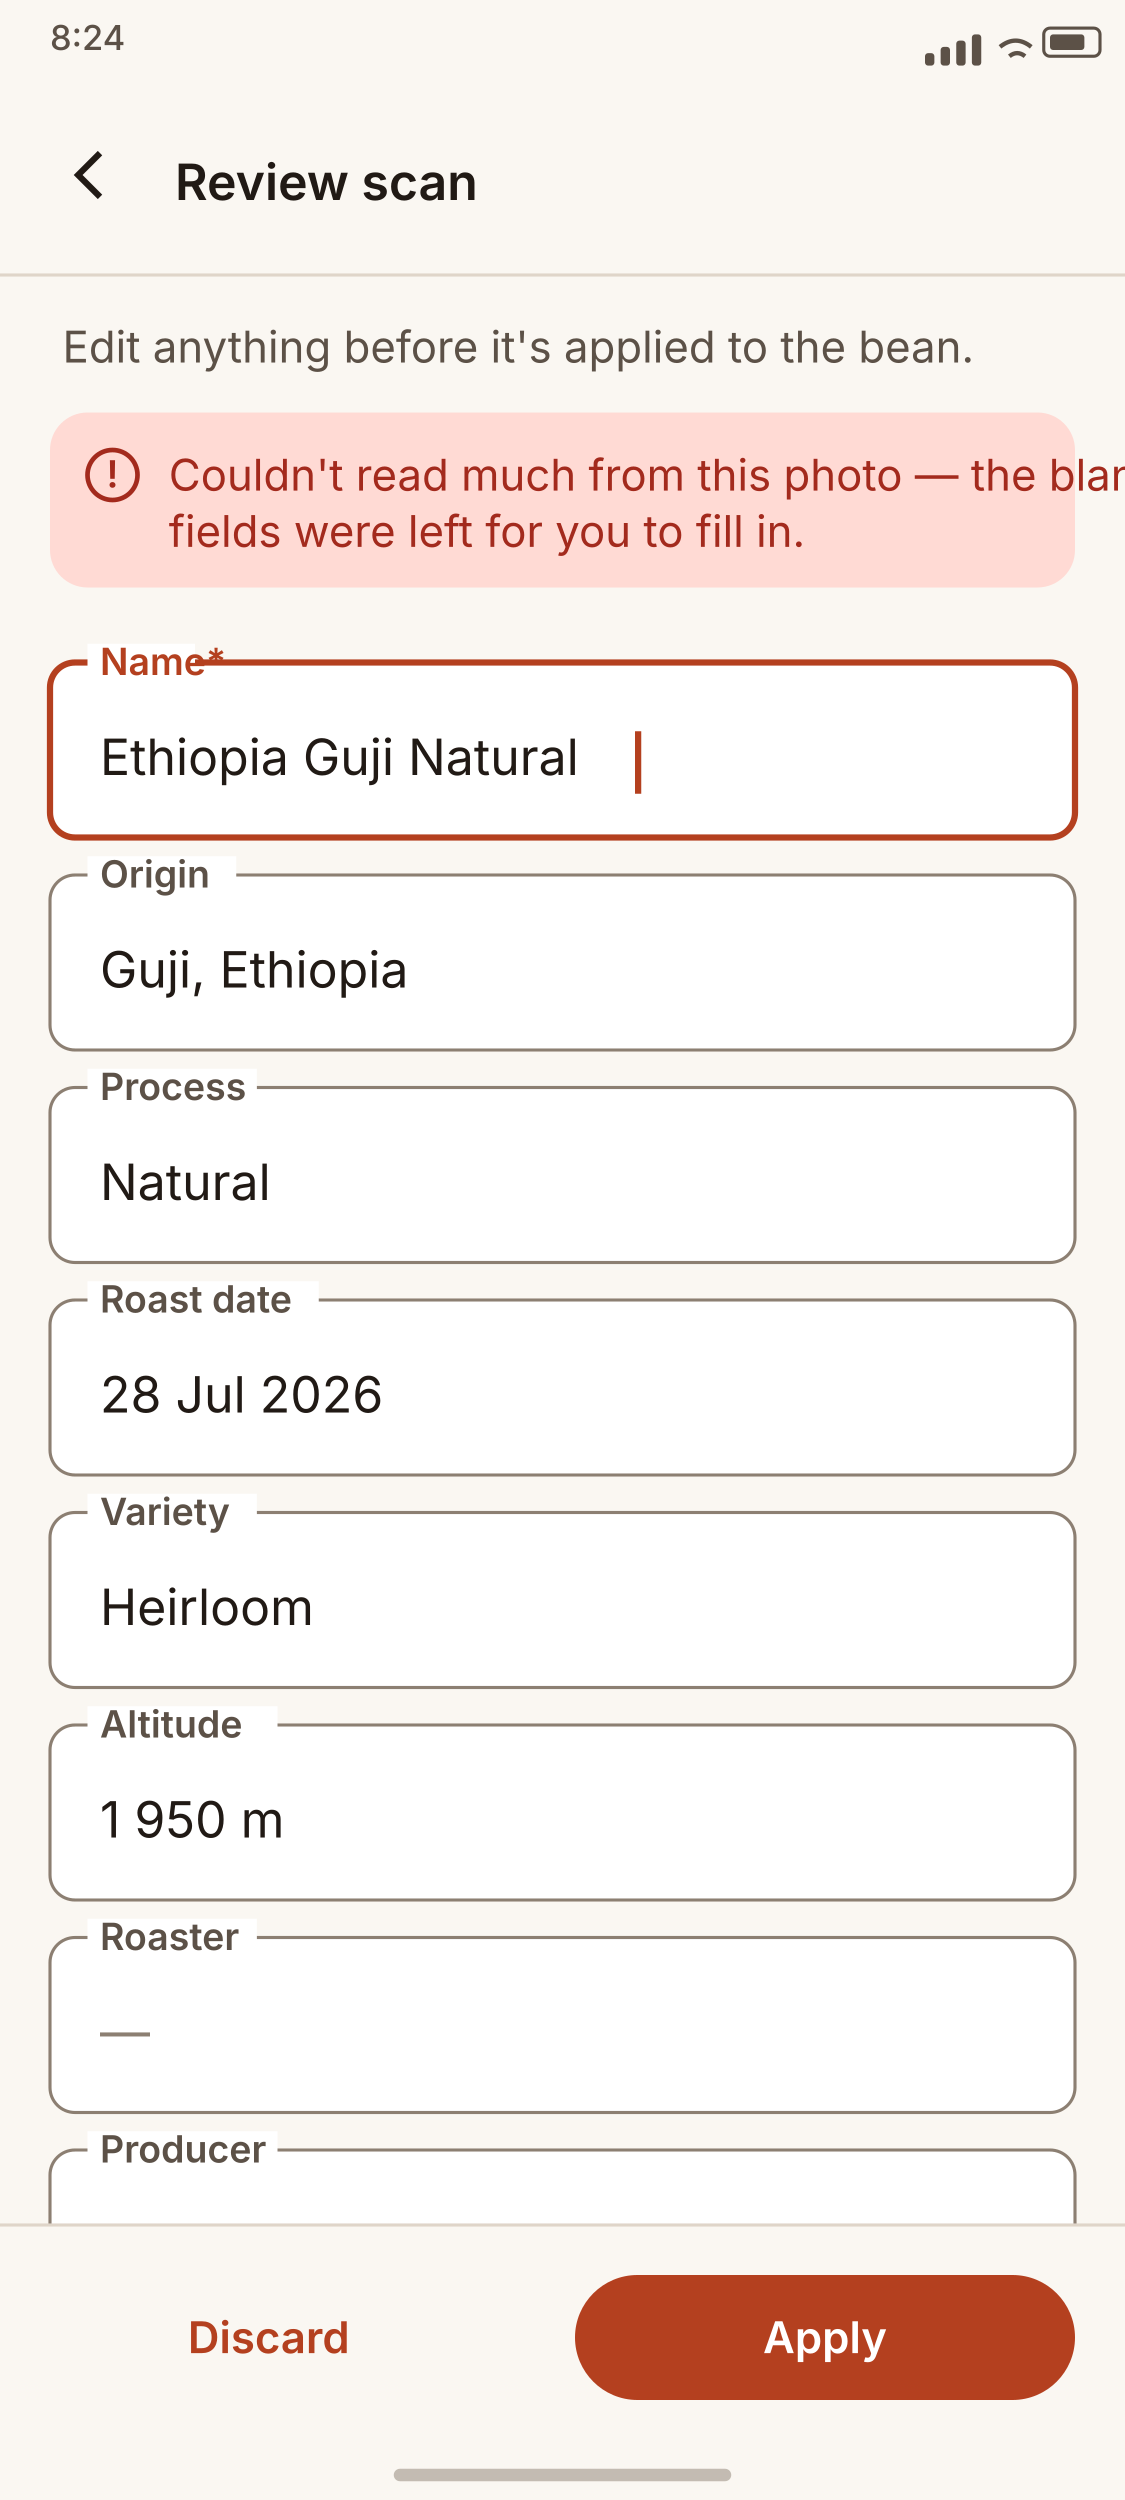
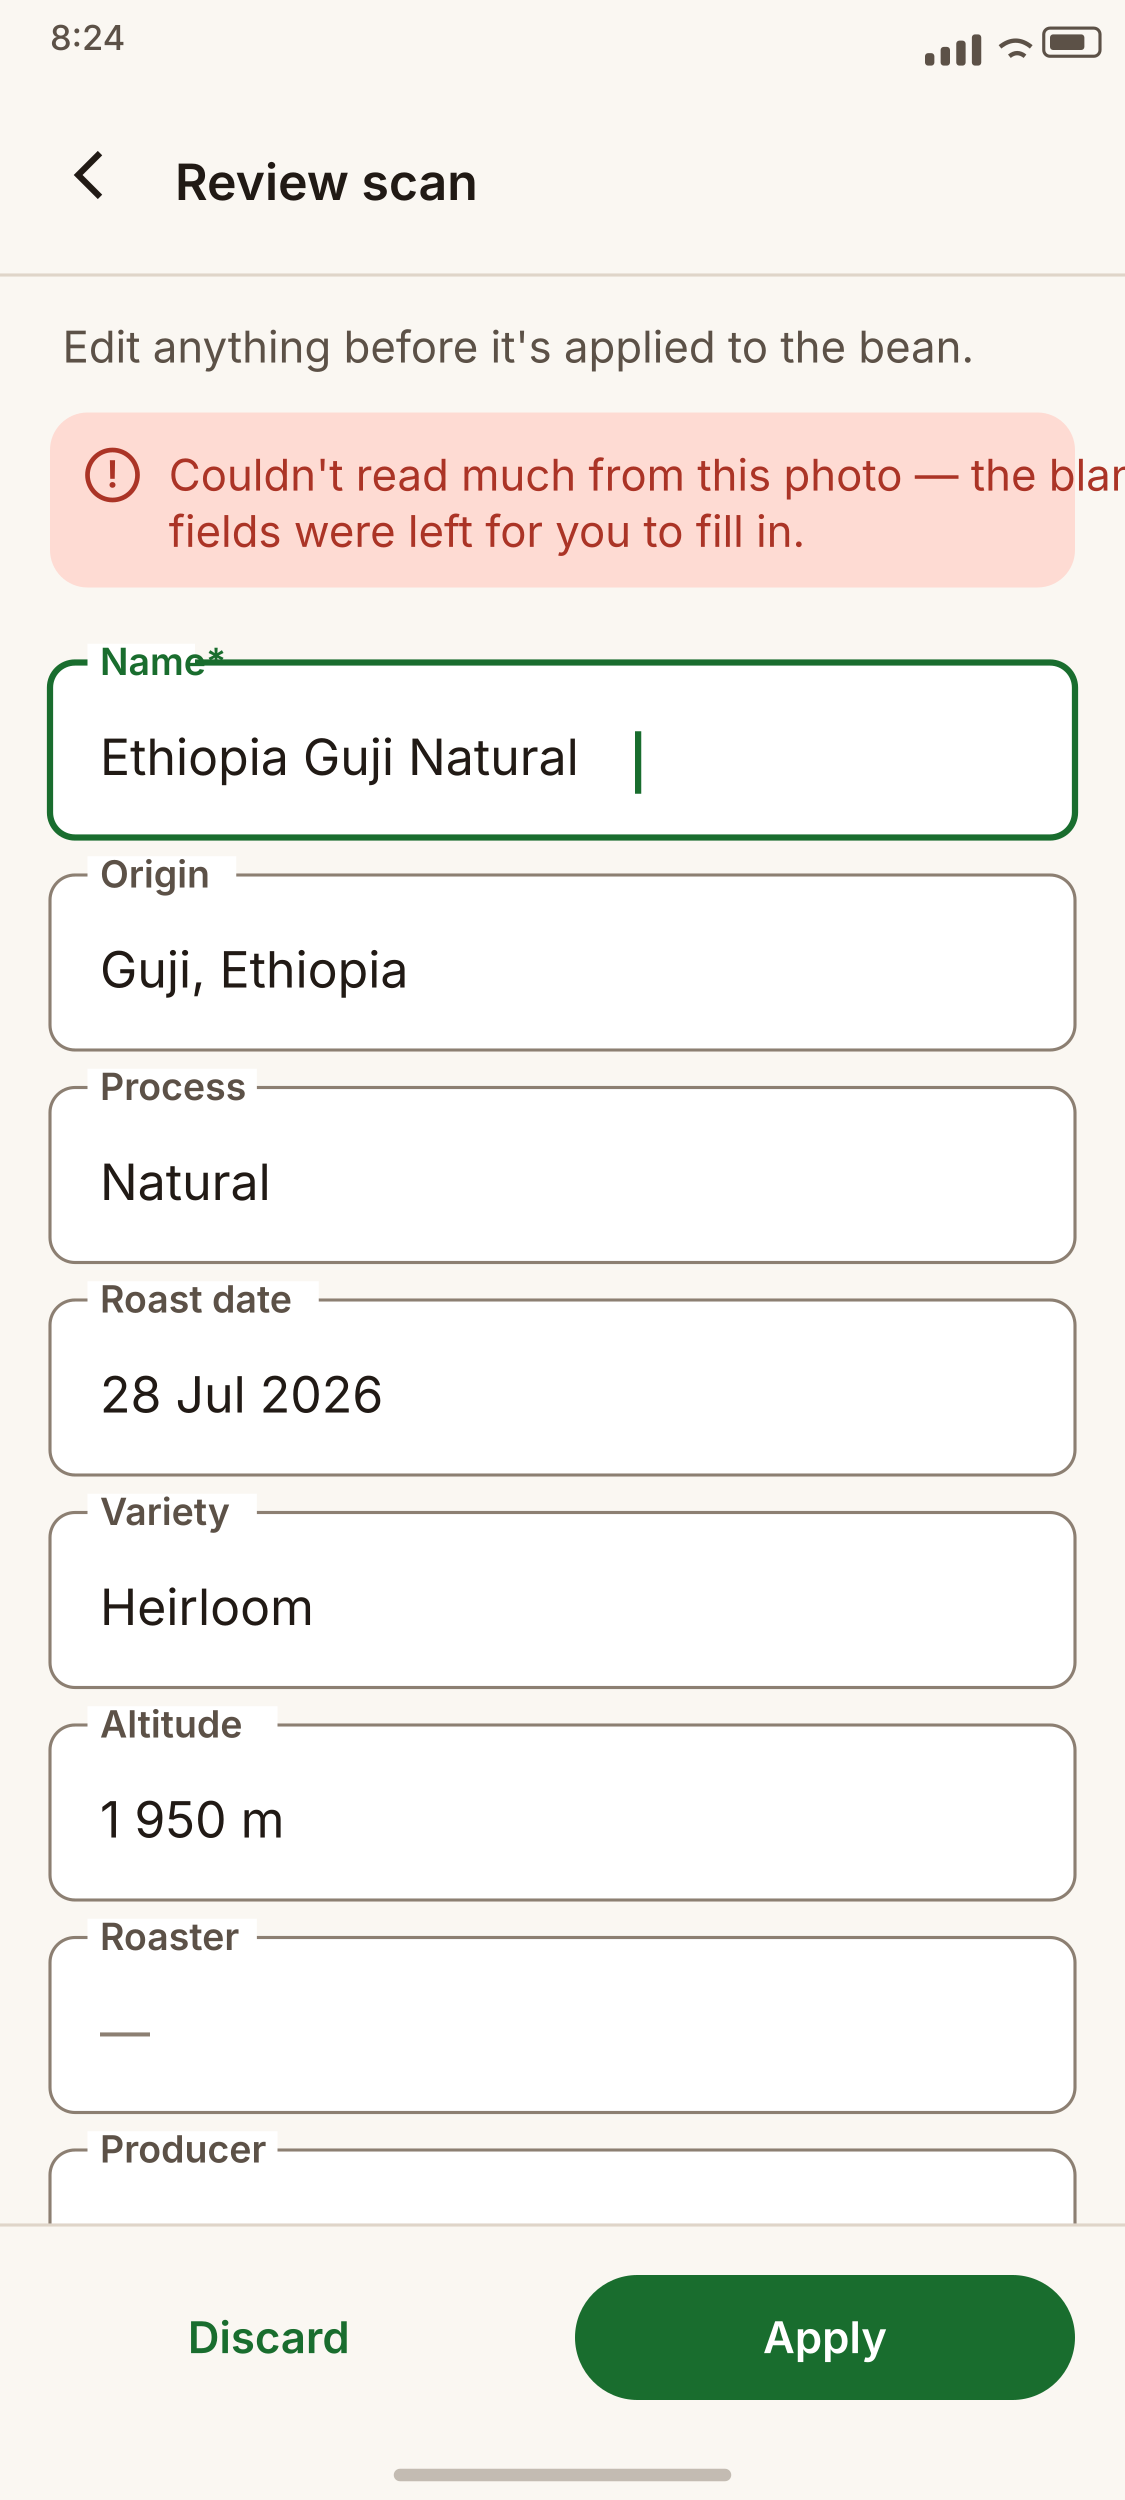
<svg xmlns="http://www.w3.org/2000/svg" viewBox="0 0 360 800" width="360" height="800" font-family="Inter,'Liberation Sans','DejaVu Sans',sans-serif">
  <rect width="360" height="800" fill="#FAF7F2" />
  <text x="16" y="16" font-family="Inter,'Liberation Sans','DejaVu Sans',sans-serif" font-size="11" font-weight="500" fill="#5C5147">8:24</text>
  <rect x="296" y="17" width="3" height="4" fill="#5C5147" rx="1" />
  <rect x="301" y="15" width="3" height="6" fill="#5C5147" rx="1" />
  <rect x="306" y="13" width="3" height="8" fill="#5C5147" rx="1" />
  <rect x="311" y="11" width="3" height="10" fill="#5C5147" rx="1" />
  <path d="M320 15 q5 -4 10 0 M323 18 q2.5 -2 5 0" fill="none" stroke="#5C5147" stroke-width="1.4" />
  <rect x="334" y="9" width="18" height="9" fill="none" rx="2" stroke="#5C5147" stroke-width="1" />
  <rect x="336" y="11" width="11" height="5" fill="#5C5147" rx="1" />
  <path d="M32 49.0 l-7 7 l7 7" fill="none" stroke="#211A15" stroke-width="2" />
  <text x="56" y="64.0" font-family="Inter,'Liberation Sans','DejaVu Sans',sans-serif" font-size="16" font-weight="600" fill="#211A15">Review scan</text>
  <line x1="0" y1="88" x2="360" y2="88" stroke="#DFD5C9" stroke-width="1" />
  <text x="20" y="116" font-family="Inter,'Liberation Sans','DejaVu Sans',sans-serif" font-size="14" font-weight="400" fill="#5C5147">Edit anything before it's applied to the bean.</text>
-   <rect x="16" y="132" width="328" height="56" fill="#FFDAD4" rx="12" />
-   <circle cx="36" cy="152" r="8" fill="none" stroke="#A32A1D" stroke-width="1.5" />
-   <text x="36" y="156" font-family="Inter,'Liberation Sans','DejaVu Sans',sans-serif" font-size="12" font-weight="600" fill="#A32A1D" text-anchor="middle">!</text>
-   <text x="54" y="157" font-family="Inter,'Liberation Sans','DejaVu Sans',sans-serif" font-size="14" font-weight="400" fill="#A32A1D">Couldn't read much from this photo — the blank</text>
-   <text x="54" y="175" font-family="Inter,'Liberation Sans','DejaVu Sans',sans-serif" font-size="14" font-weight="400" fill="#A32A1D">fields were left for you to fill in.</text>
-   <rect x="16" y="212" width="328" height="56" fill="#FFFFFF" rx="8" stroke="#B4401F" stroke-width="2" />
+   <rect x="16" y="132" width="328" height="56" fill="#FEDBD3" rx="12" />
+   <circle cx="36" cy="152" r="8" fill="none" stroke="#AB3426" stroke-width="1.5" />
+   <text x="36" y="156" font-family="Inter,'Liberation Sans','DejaVu Sans',sans-serif" font-size="12" font-weight="600" fill="#AB3426" text-anchor="middle">!</text>
+   <text x="54" y="157" font-family="Inter,'Liberation Sans','DejaVu Sans',sans-serif" font-size="14" font-weight="400" fill="#AB3426">Couldn't read much from this photo — the blank</text>
+   <text x="54" y="175" font-family="Inter,'Liberation Sans','DejaVu Sans',sans-serif" font-size="14" font-weight="400" fill="#AB3426">fields were left for you to fill in.</text>
+   <rect x="16" y="212" width="328" height="56" fill="#FFFFFF" rx="8" stroke="#196D2E" stroke-width="2" />
  <rect x="28" y="206" width="34.4" height="12" fill="#FFFFFF" />
-   <text x="32" y="216" font-family="Inter,'Liberation Sans','DejaVu Sans',sans-serif" font-size="12" font-weight="600" fill="#B4401F">Name*</text>
+   <text x="32" y="216" font-family="Inter,'Liberation Sans','DejaVu Sans',sans-serif" font-size="12" font-weight="600" fill="#196D2E">Name*</text>
  <text x="32" y="248" font-family="Inter,'Liberation Sans','DejaVu Sans',sans-serif" font-size="16" font-weight="400" fill="#211A15">Ethiopia Guji Natural</text>
-   <line x1="204.2" y1="234" x2="204.2" y2="254" stroke="#B4401F" stroke-width="2" />
+   <line x1="204.2" y1="234" x2="204.2" y2="254" stroke="#196D2E" stroke-width="2" />
  <rect x="16" y="280" width="328" height="56" fill="#FFFFFF" rx="8" stroke="#8C7F72" stroke-width="1" />
  <rect x="28" y="274" width="47.6" height="12" fill="#FFFFFF" />
  <text x="32" y="284" font-family="Inter,'Liberation Sans','DejaVu Sans',sans-serif" font-size="12" font-weight="600" fill="#5C5147">Origin</text>
  <text x="32" y="316" font-family="Inter,'Liberation Sans','DejaVu Sans',sans-serif" font-size="16" font-weight="400" fill="#211A15">Guji, Ethiopia</text>
  <rect x="16" y="348" width="328" height="56" fill="#FFFFFF" rx="8" stroke="#8C7F72" stroke-width="1" />
  <rect x="28" y="342" width="54.2" height="12" fill="#FFFFFF" />
  <text x="32" y="352" font-family="Inter,'Liberation Sans','DejaVu Sans',sans-serif" font-size="12" font-weight="600" fill="#5C5147">Process</text>
  <text x="32" y="384" font-family="Inter,'Liberation Sans','DejaVu Sans',sans-serif" font-size="16" font-weight="400" fill="#211A15">Natural</text>
  <rect x="16" y="416" width="328" height="56" fill="#FFFFFF" rx="8" stroke="#8C7F72" stroke-width="1" />
  <rect x="28" y="410" width="74.0" height="12" fill="#FFFFFF" />
  <text x="32" y="420" font-family="Inter,'Liberation Sans','DejaVu Sans',sans-serif" font-size="12" font-weight="600" fill="#5C5147">Roast date</text>
  <text x="32" y="452" font-family="Inter,'Liberation Sans','DejaVu Sans',sans-serif" font-size="16" font-weight="400" fill="#211A15">28 Jul 2026</text>
  <rect x="16" y="484" width="328" height="56" fill="#FFFFFF" rx="8" stroke="#8C7F72" stroke-width="1" />
  <rect x="28" y="478" width="54.2" height="12" fill="#FFFFFF" />
  <text x="32" y="488" font-family="Inter,'Liberation Sans','DejaVu Sans',sans-serif" font-size="12" font-weight="600" fill="#5C5147">Variety</text>
  <text x="32" y="520" font-family="Inter,'Liberation Sans','DejaVu Sans',sans-serif" font-size="16" font-weight="400" fill="#211A15">Heirloom</text>
  <rect x="16" y="552" width="328" height="56" fill="#FFFFFF" rx="8" stroke="#8C7F72" stroke-width="1" />
  <rect x="28" y="546" width="60.8" height="12" fill="#FFFFFF" />
  <text x="32" y="556" font-family="Inter,'Liberation Sans','DejaVu Sans',sans-serif" font-size="12" font-weight="600" fill="#5C5147">Altitude</text>
  <text x="32" y="588" font-family="Inter,'Liberation Sans','DejaVu Sans',sans-serif" font-size="16" font-weight="400" fill="#211A15">1 950 m</text>
  <rect x="16" y="620" width="328" height="56" fill="#FFFFFF" rx="8" stroke="#8C7F72" stroke-width="1" />
  <rect x="28" y="614" width="54.2" height="12" fill="#FFFFFF" />
  <text x="32" y="624" font-family="Inter,'Liberation Sans','DejaVu Sans',sans-serif" font-size="12" font-weight="600" fill="#5C5147">Roaster</text>
  <text x="32" y="656" font-family="Inter,'Liberation Sans','DejaVu Sans',sans-serif" font-size="16" font-weight="400" fill="#8C7F72">—</text>
  <rect x="16" y="688" width="328" height="56" fill="#FFFFFF" rx="8" stroke="#8C7F72" stroke-width="1" />
  <rect x="28" y="682" width="60.8" height="12" fill="#FFFFFF" />
  <text x="32" y="692" font-family="Inter,'Liberation Sans','DejaVu Sans',sans-serif" font-size="12" font-weight="600" fill="#5C5147">Producer</text>
  <text x="32" y="724" font-family="Inter,'Liberation Sans','DejaVu Sans',sans-serif" font-size="16" font-weight="400" fill="#8C7F72">—</text>
  <rect x="0" y="712" width="360" height="88" fill="#FAF7F2" />
  <line x1="0" y1="712" x2="360" y2="712" stroke="#DFD5C9" stroke-width="1" />
-   <text x="86.0" y="753.0" font-family="Inter,'Liberation Sans','DejaVu Sans',sans-serif" font-size="14" font-weight="600" fill="#B4401F" text-anchor="middle">Discard</text>
-   <rect x="184" y="728.0" width="160" height="40" fill="#B4401F" rx="20.0" />
+   <text x="86.0" y="753.0" font-family="Inter,'Liberation Sans','DejaVu Sans',sans-serif" font-size="14" font-weight="600" fill="#196D2E" text-anchor="middle">Discard</text>
+   <rect x="184" y="728.0" width="160" height="40" fill="#196D2E" rx="20.0" />
  <text x="264.0" y="753.0" font-family="Inter,'Liberation Sans','DejaVu Sans',sans-serif" font-size="14" font-weight="600" fill="#FFFFFF" text-anchor="middle">Apply</text>
  <rect x="126.0" y="790" width="108" height="4" fill="#8C7F72" rx="2" opacity="0.5" />
</svg>
